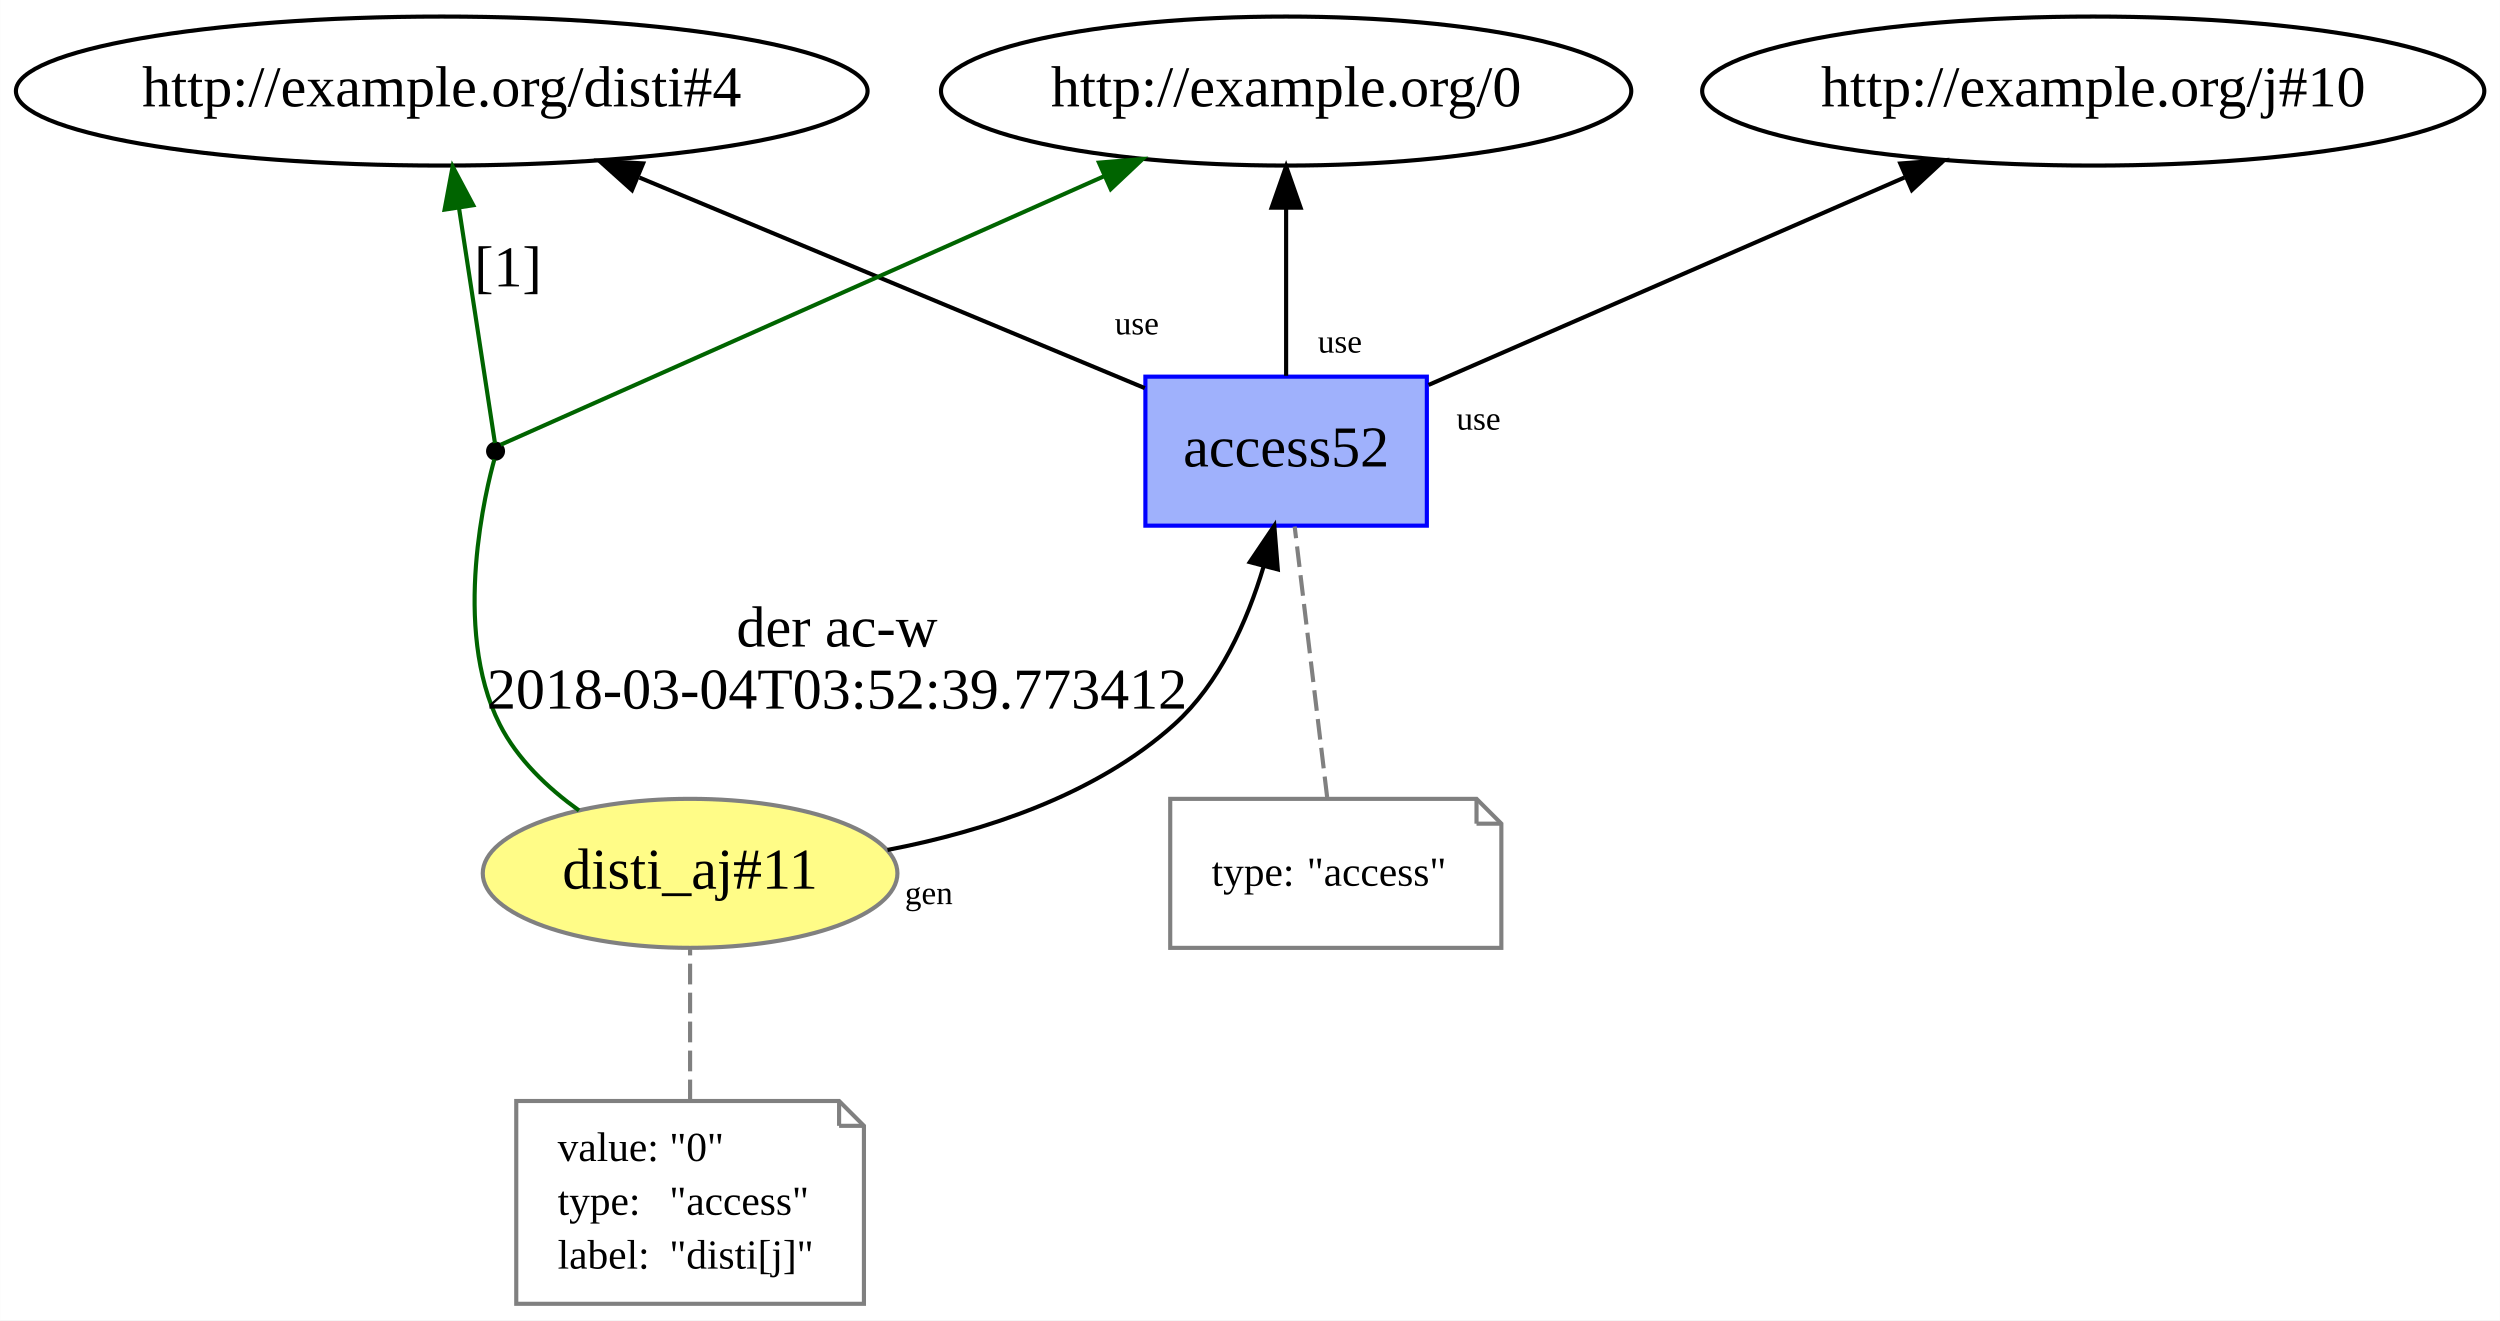
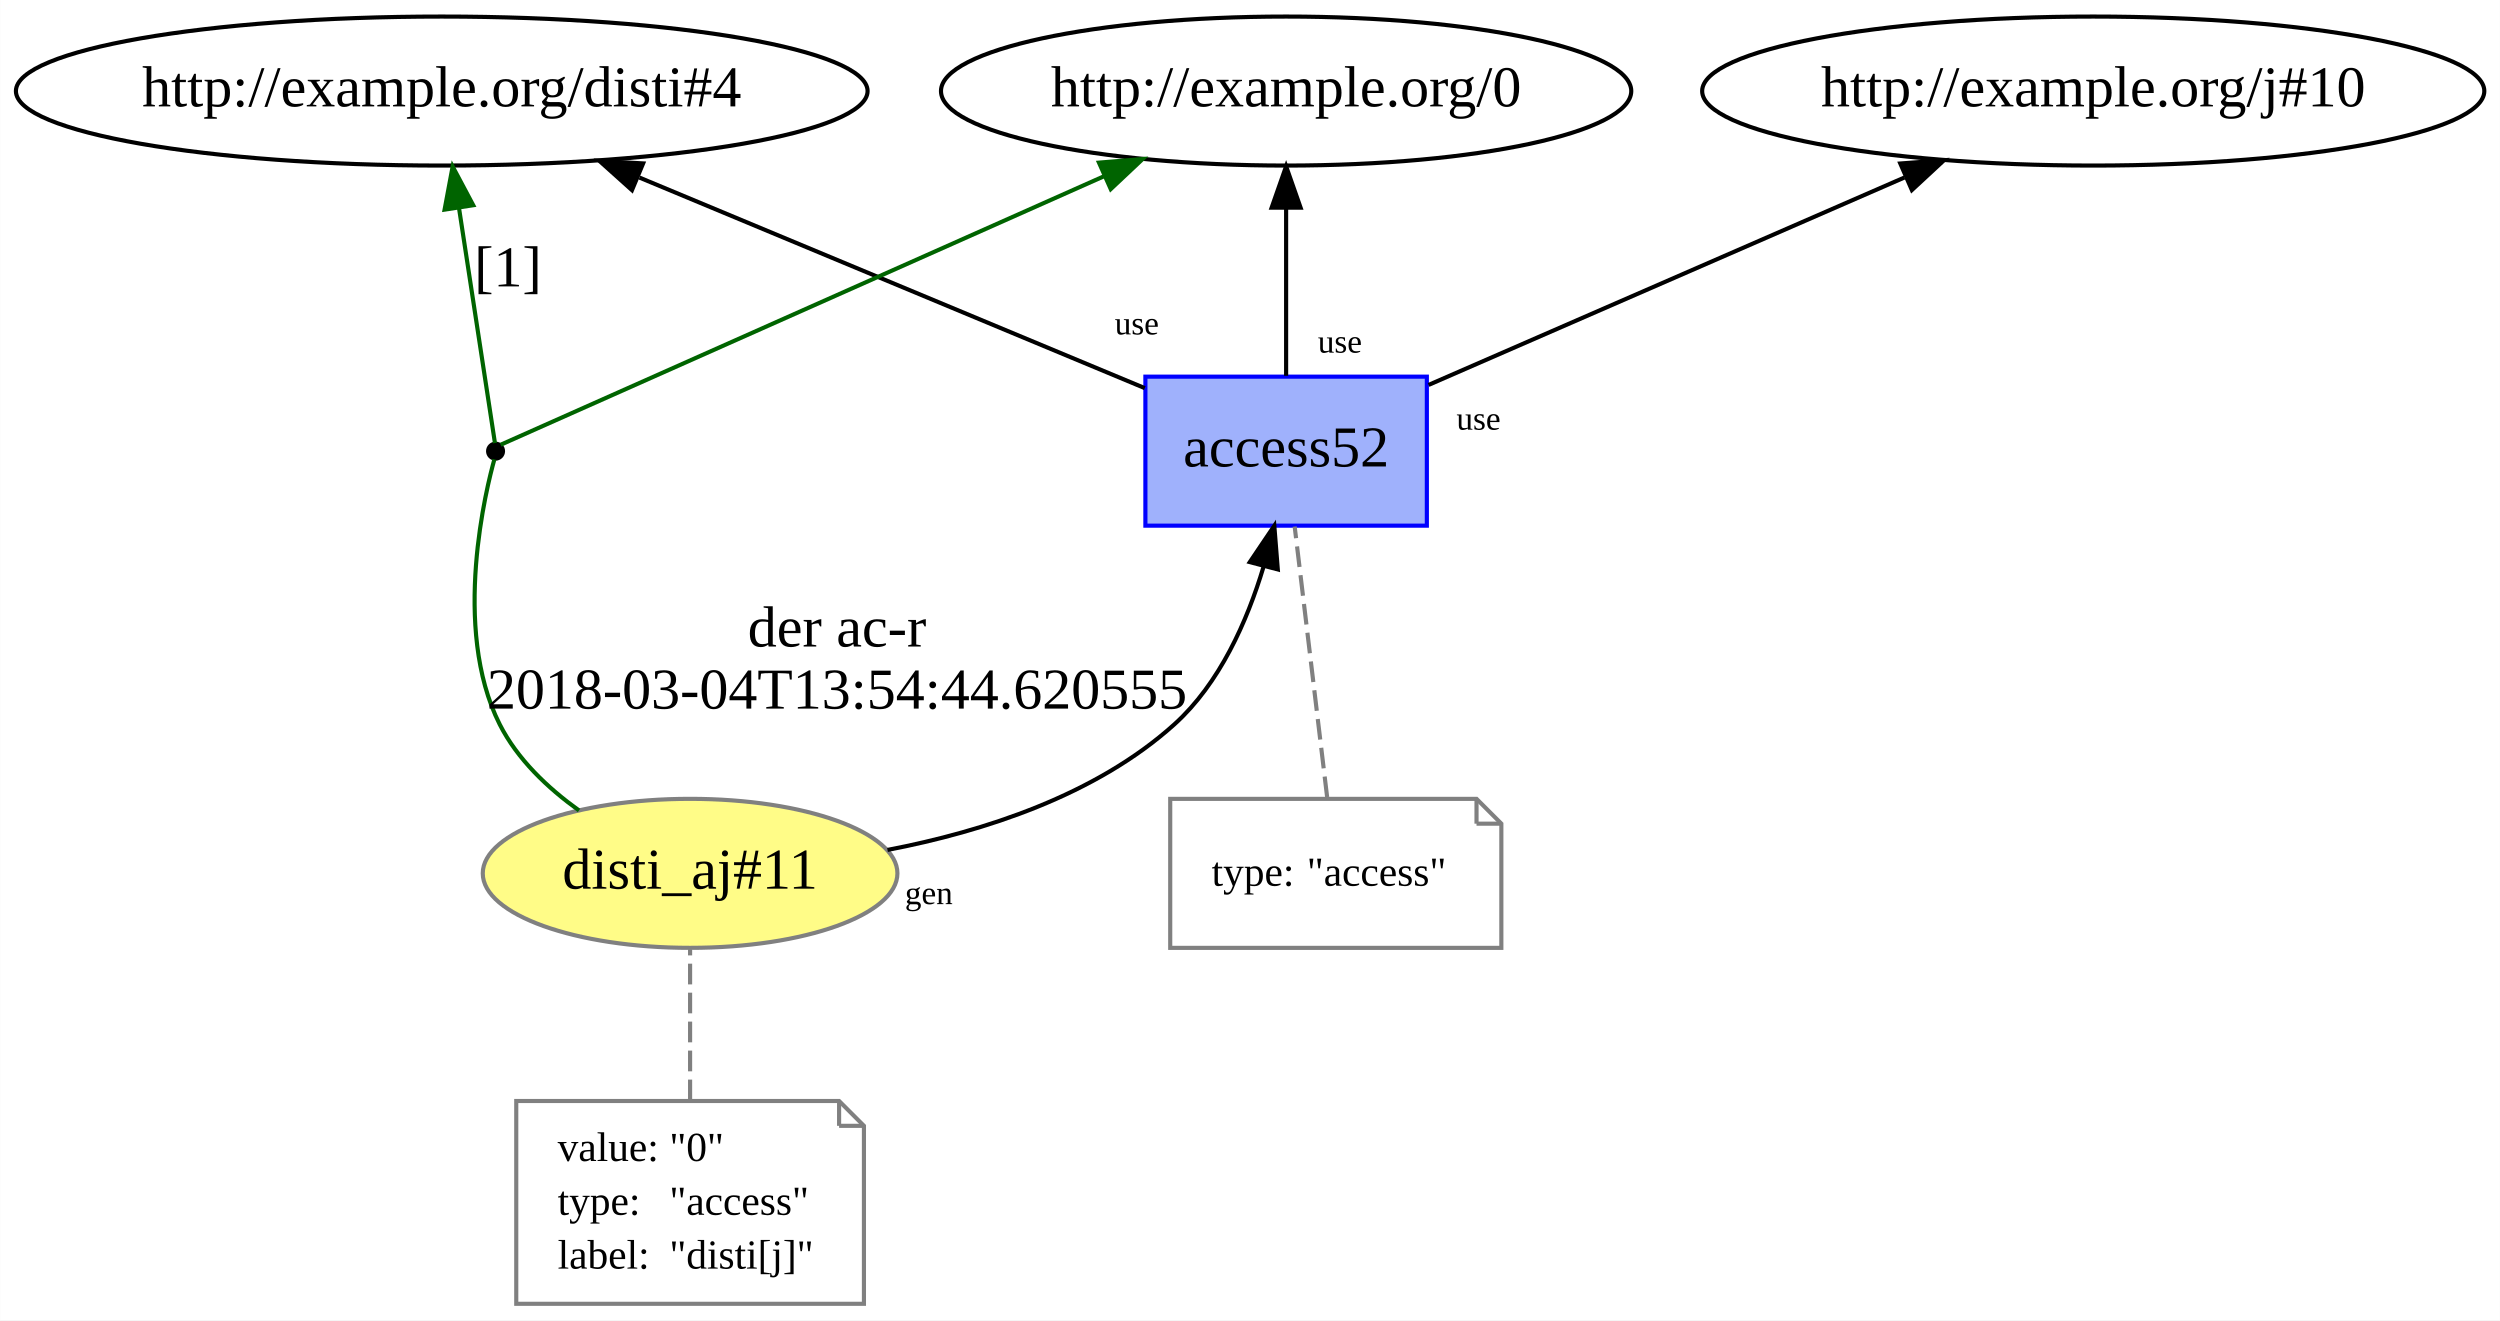
<svg xmlns="http://www.w3.org/2000/svg" xmlns:xlink="http://www.w3.org/1999/xlink" width="604pt" height="319pt" viewBox="0.00 0.00 603.93 319.00">
  <g id="graph0" class="graph" transform="scale(1 1) rotate(0) translate(4 315)">
    <polygon fill="white" stroke="none" points="-4,4 -4,-315 599.933,-315 599.933,4 -4,4" />
    <g id="node1" class="node">
      <g id="a_node1">
        <a xlink:href="http://example.org/disti_aj#11" xlink:title="disti_aj#11">
          <ellipse fill="#fffc87" stroke="#808080" cx="162.691" cy="-104" rx="50.091" ry="18" />
          <text text-anchor="middle" x="162.691" y="-100.3" font-family="Times New Roman,serif" font-size="14.00">disti_aj#11</text>
        </a>
      </g>
    </g>
    <g id="node3" class="node">
      <g id="a_node3">
        <a xlink:href="http://example.org/access52" xlink:title="access52">
          <polygon fill="#9fb1fc" stroke="#0000ff" points="340.691,-224 272.691,-224 272.691,-188 340.691,-188 340.691,-224" />
          <text text-anchor="middle" x="306.691" y="-202.3" font-family="Times New Roman,serif" font-size="14.00">access52</text>
        </a>
      </g>
    </g>
    <g id="edge7" class="edge">
      <path fill="none" stroke="black" d="M210.382,-109.655C233.685,-114.132 260.719,-122.889 279.691,-140 290.646,-149.88 297.273,-164.898 301.218,-178.009" />
      <polygon fill="black" stroke="black" points="297.912,-179.199 303.838,-187.982 304.682,-177.42 297.912,-179.199" />
      <text text-anchor="middle" x="220.371" y="-96.565" font-family="Times New Roman,serif" font-size="8.00">gen</text>
    </g>
    <g id="node6" class="node">
      <ellipse fill="black" stroke="black" cx="115.691" cy="-206" rx="1.8" ry="1.8" />
    </g>
    <g id="edge4" class="edge">
      <path fill="none" stroke="darkgreen" d="M135.853,-119.194C128.277,-124.626 120.945,-131.581 116.691,-140 104.882,-163.37 113.655,-197.766 115.404,-204.009" />
-       <text text-anchor="middle" x="198.191" y="-158.8" font-family="Times New Roman,serif" font-size="14.00">der ac-w</text>
-       <text text-anchor="middle" x="198.191" y="-143.8" font-family="Times New Roman,serif" font-size="14.00">2018-03-04T03:52:39.773412</text>
+       <text text-anchor="middle" x="198.191" y="-158.8" font-family="Times New Roman,serif" font-size="14.00">der ac-r</text>
+       <text text-anchor="middle" x="198.191" y="-143.8" font-family="Times New Roman,serif" font-size="14.00">2018-03-04T13:54:44.620555</text>
    </g>
    <g id="node2" class="node">
      <polygon fill="none" stroke="gray" points="198.691,-49 120.691,-49 120.691,-0 204.691,-0 204.691,-43 198.691,-49" />
      <polyline fill="none" stroke="gray" points="198.691,-49 198.691,-43 " />
      <polyline fill="none" stroke="gray" points="204.691,-43 198.691,-43 " />
      <text text-anchor="start" x="130.691" y="-34.5" font-family="Times New Roman,serif" font-size="10.00">value:</text>
      <text text-anchor="start" x="157.691" y="-34.5" font-family="Times New Roman,serif" font-size="10.00">"0"</text>
      <text text-anchor="start" x="130.691" y="-21.5" font-family="Times New Roman,serif" font-size="10.00">type:</text>
      <text text-anchor="start" x="157.691" y="-21.5" font-family="Times New Roman,serif" font-size="10.00">"access"</text>
      <text text-anchor="start" x="130.691" y="-8.5" font-family="Times New Roman,serif" font-size="10.00">label:</text>
      <text text-anchor="start" x="157.691" y="-8.5" font-family="Times New Roman,serif" font-size="10.00">"disti[j]"</text>
    </g>
    <g id="edge1" class="edge">
      <path fill="none" stroke="gray" stroke-dasharray="5,2" d="M162.691,-49.174C162.691,-60.925 162.691,-74.869 162.691,-85.62" />
    </g>
    <g id="node5" class="node">
      <ellipse fill="none" stroke="black" cx="306.691" cy="-293" rx="83.386" ry="18" />
      <text text-anchor="middle" x="306.691" y="-289.3" font-family="Times New Roman,serif" font-size="14.00">http://example.org/0</text>
    </g>
    <g id="edge3" class="edge">
      <path fill="none" stroke="black" d="M306.691,-224.201C306.691,-235.837 306.691,-251.452 306.691,-264.763" />
      <polygon fill="black" stroke="black" points="303.191,-264.825 306.691,-274.825 310.191,-264.825 303.191,-264.825" />
      <text text-anchor="middle" x="319.681" y="-229.801" font-family="Times New Roman,serif" font-size="8.00">use</text>
    </g>
    <g id="node7" class="node">
      <ellipse fill="none" stroke="black" cx="102.691" cy="-293" rx="102.882" ry="18" />
      <text text-anchor="middle" x="102.691" y="-289.3" font-family="Times New Roman,serif" font-size="14.00">http://example.org/disti#4</text>
    </g>
    <g id="edge8" class="edge">
      <path fill="none" stroke="black" d="M272.546,-221.227C239.123,-235.153 187.911,-256.492 150.456,-272.098" />
      <polygon fill="black" stroke="black" points="148.652,-269.058 140.767,-276.135 151.344,-275.519 148.652,-269.058" />
      <text text-anchor="middle" x="270.619" y="-234.203" font-family="Times New Roman,serif" font-size="8.00">use</text>
    </g>
    <g id="node8" class="node">
      <ellipse fill="none" stroke="black" cx="501.691" cy="-293" rx="94.484" ry="18" />
      <text text-anchor="middle" x="501.691" y="-289.3" font-family="Times New Roman,serif" font-size="14.00">http://example.org/j#10</text>
    </g>
    <g id="edge9" class="edge">
      <path fill="none" stroke="black" d="M341.104,-222.001C373.085,-235.941 420.936,-256.799 456.087,-272.121" />
      <polygon fill="black" stroke="black" points="455.075,-275.498 465.641,-276.286 457.872,-269.081 455.075,-275.498" />
      <text text-anchor="middle" x="353.17" y="-211.189" font-family="Times New Roman,serif" font-size="8.00">use</text>
    </g>
    <g id="node4" class="node">
      <polygon fill="none" stroke="gray" points="352.691,-122 278.691,-122 278.691,-86 358.691,-86 358.691,-116 352.691,-122" />
      <polyline fill="none" stroke="gray" points="352.691,-122 352.691,-116 " />
      <polyline fill="none" stroke="gray" points="358.691,-116 352.691,-116 " />
      <text text-anchor="start" x="288.691" y="-101" font-family="Times New Roman,serif" font-size="10.00">type:</text>
      <text text-anchor="start" x="311.691" y="-101" font-family="Times New Roman,serif" font-size="10.00">"access"</text>
    </g>
    <g id="edge2" class="edge">
      <path fill="none" stroke="gray" stroke-dasharray="5,2" d="M316.601,-122.419C314.398,-140.773 310.951,-169.502 308.757,-187.781" />
    </g>
    <g id="edge6" class="edge">
      <path fill="none" stroke="darkgreen" d="M116.911,-207.543C127.858,-212.414 210.017,-248.978 262.586,-272.372" />
      <polygon fill="darkgreen" stroke="darkgreen" points="261.474,-275.708 272.033,-276.576 264.32,-269.313 261.474,-275.708" />
    </g>
    <g id="edge5" class="edge">
      <path fill="none" stroke="darkgreen" d="M115.545,-207.955C114.692,-213.528 110.278,-242.391 106.858,-264.755" />
      <polygon fill="darkgreen" stroke="darkgreen" points="103.378,-264.359 105.326,-274.773 110.297,-265.417 103.378,-264.359" />
      <text text-anchor="middle" x="118.691" y="-245.8" font-family="Times New Roman,serif" font-size="14.00">[1]</text>
    </g>
  </g>
</svg>
